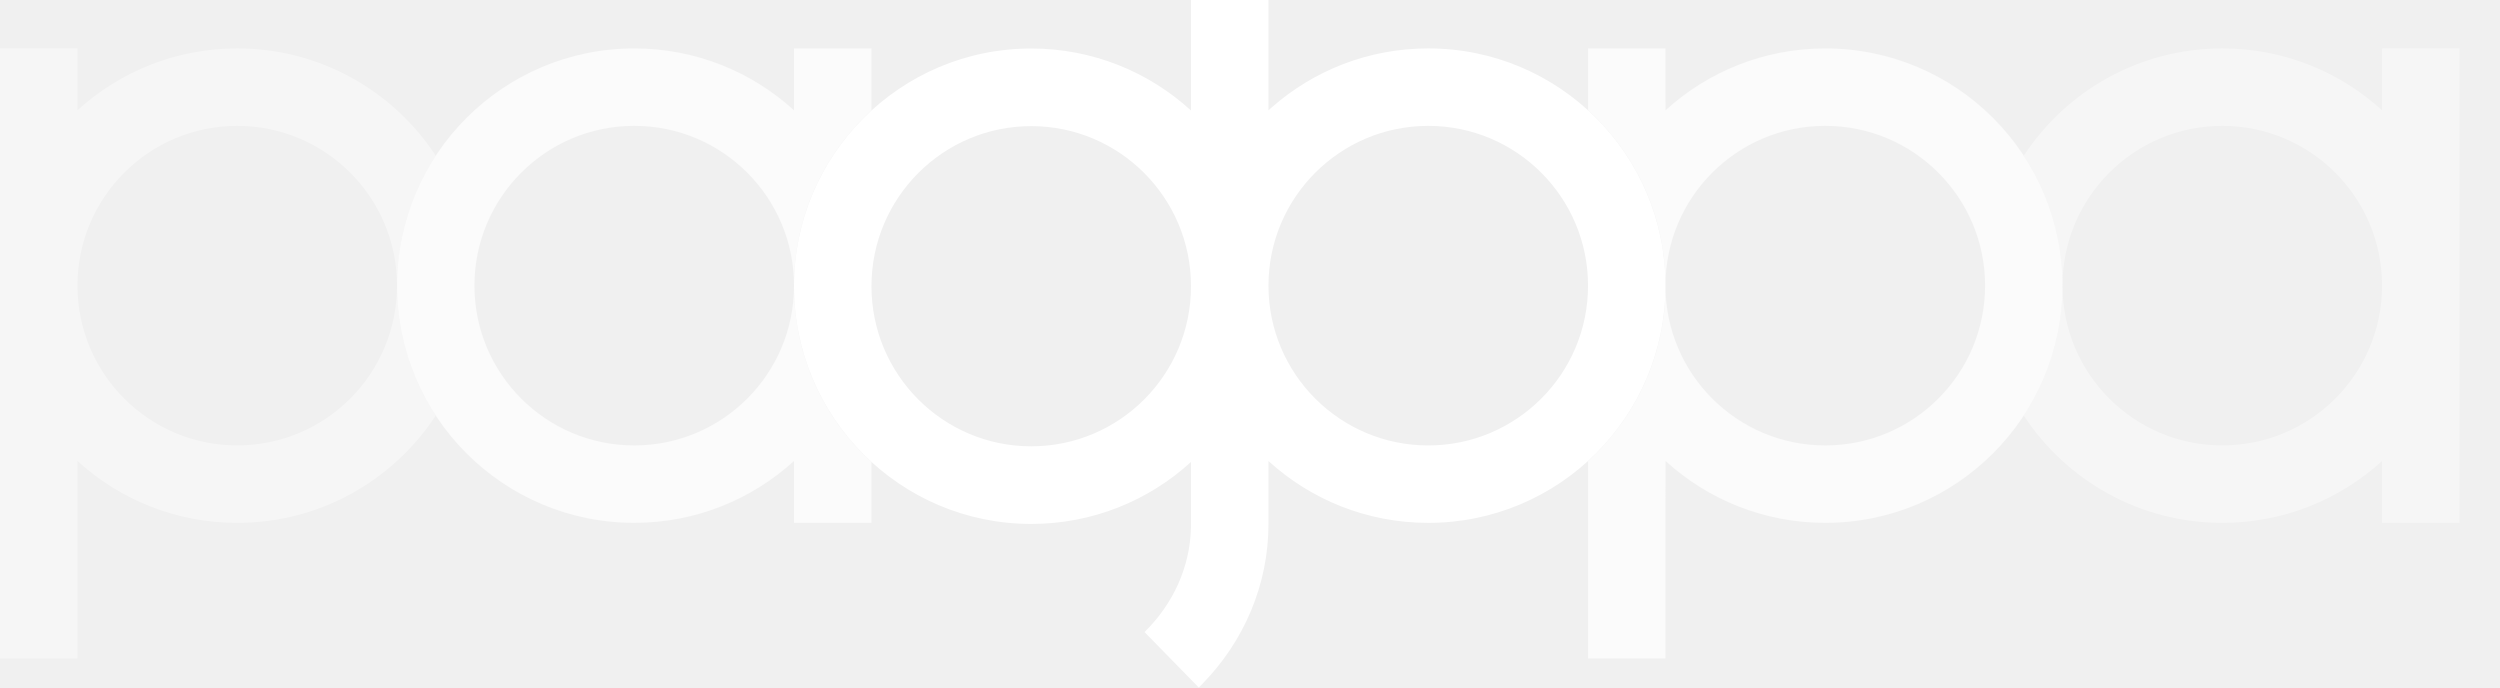
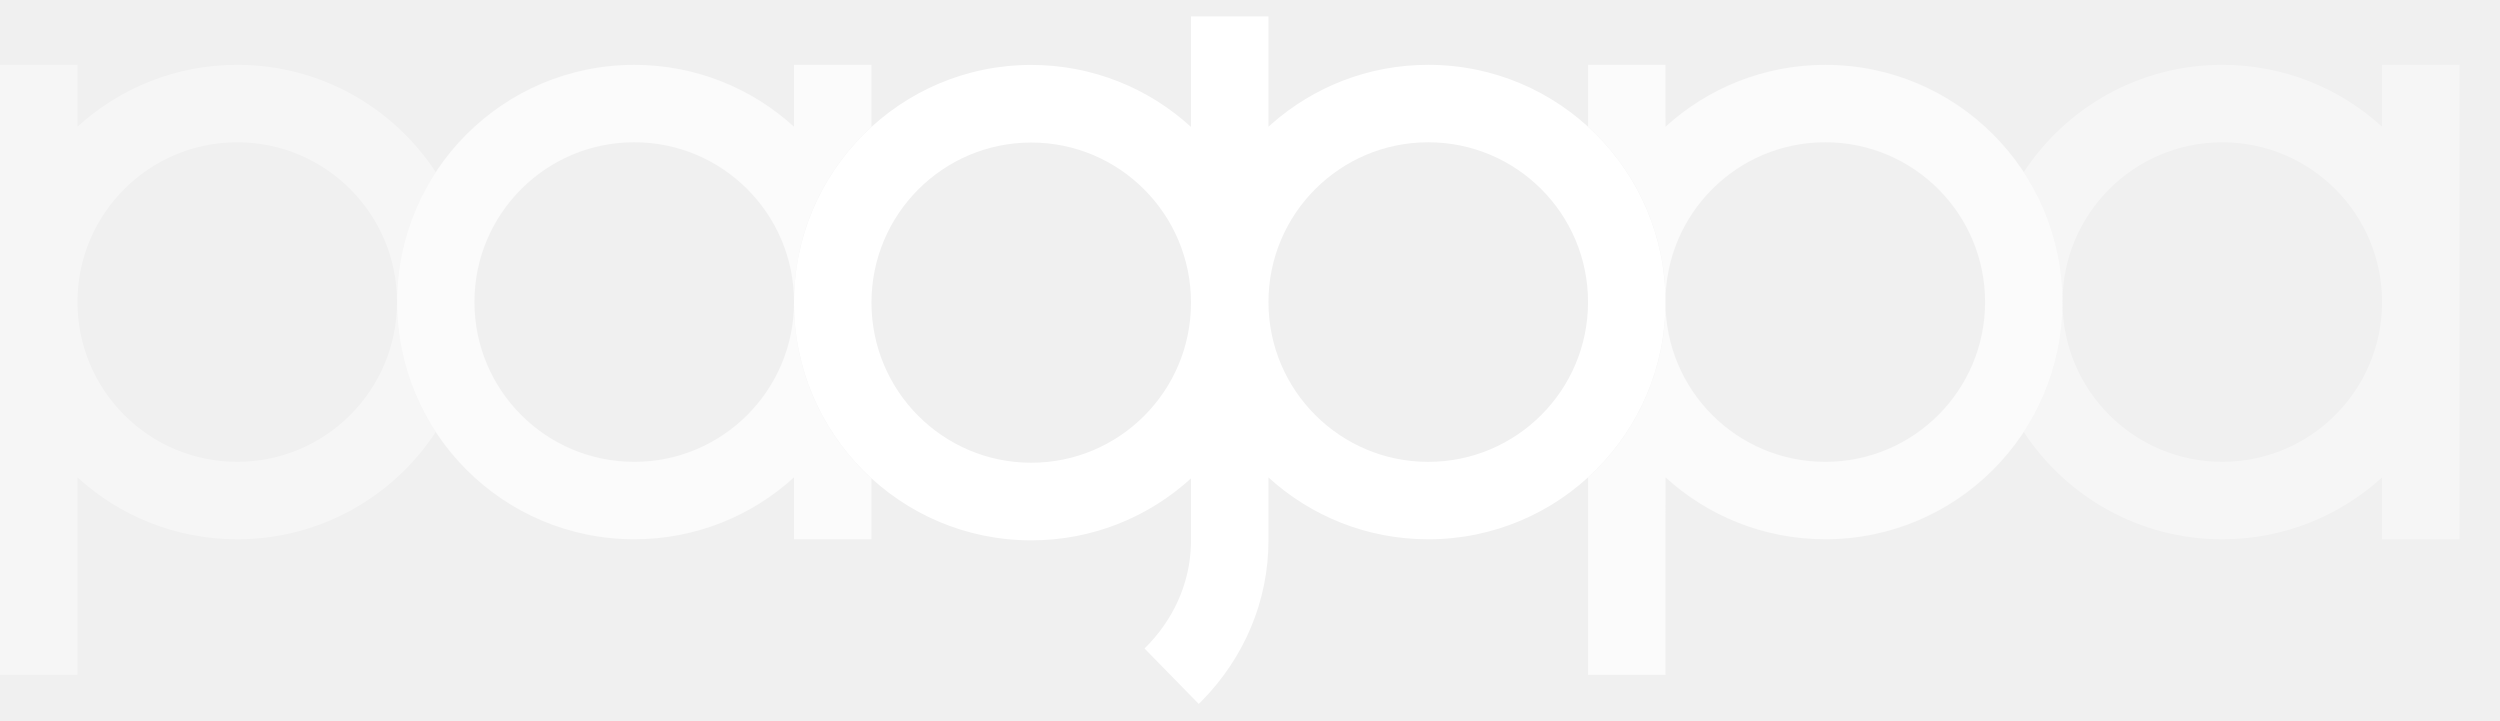
- <svg xmlns="http://www.w3.org/2000/svg" width="80" height="22" viewBox="0 0 80 22" fill="none">
+ <svg xmlns="http://www.w3.org/2000/svg" width="118" height="34" viewBox="0 0 80 22" fill="none">
  <path opacity="0.4" fill-rule="evenodd" clip-rule="evenodd" d="M76.226 16.732H78.704V1.549H76.226L76.226 3.529C74.876 2.299 73.082 1.549 71.113 1.549C68.456 1.549 66.117 2.914 64.761 4.982C65.544 6.175 65.999 7.602 66 9.135C66 9.137 66 9.139 66 9.14C66 9.142 66 9.144 66 9.145C65.999 10.679 65.544 12.106 64.761 13.299C66.117 15.367 68.456 16.732 71.113 16.732C73.082 16.732 74.876 15.982 76.226 14.752L76.226 16.732ZM66 9.145C66 9.144 66 9.142 66 9.14C66 9.139 66 9.137 66 9.135C66.003 6.314 68.291 4.028 71.113 4.028C73.937 4.028 76.226 6.317 76.226 9.14C76.226 11.964 73.937 14.253 71.113 14.253C68.291 14.253 66.003 11.967 66 9.145Z" fill="white" />
  <path opacity="0.4" fill-rule="evenodd" clip-rule="evenodd" d="M2.479 3.529L2.479 1.549H0V21.07H2.479L2.479 14.752C3.828 15.982 5.622 16.732 7.591 16.732C10.249 16.732 12.587 15.367 13.943 13.299C13.16 12.104 12.704 10.676 12.704 9.14C12.704 7.605 13.16 6.176 13.944 4.982C12.587 2.914 10.249 1.549 7.591 1.549C5.622 1.549 3.828 2.299 2.479 3.529ZM2.479 9.14C2.479 6.317 4.768 4.028 7.591 4.028C10.415 4.028 12.704 6.317 12.704 9.14C12.704 11.964 10.415 14.253 7.591 14.253C4.768 14.253 2.479 11.964 2.479 9.14Z" fill="white" />
  <path opacity="0.7" fill-rule="evenodd" clip-rule="evenodd" d="M27.887 3.536V1.549H25.408L25.408 3.529C24.059 2.299 22.265 1.549 20.296 1.549C16.103 1.549 12.704 4.948 12.704 9.14C12.704 13.333 16.103 16.732 20.296 16.732C22.265 16.732 24.059 15.982 25.408 14.752L25.408 16.732H27.887V14.782C26.364 13.391 25.408 11.387 25.408 9.159C25.408 6.931 26.364 4.927 27.887 3.536ZM15.183 9.14C15.183 6.317 17.472 4.028 20.296 4.028C23.119 4.028 25.408 6.317 25.408 9.14C25.408 11.964 23.119 14.253 20.296 14.253C17.472 14.253 15.183 11.964 15.183 9.14Z" fill="white" />
  <path opacity="0.7" fill-rule="evenodd" clip-rule="evenodd" d="M53.297 3.528L53.296 1.549H50.817V3.529C52.34 4.917 53.296 6.917 53.296 9.14C53.296 11.364 52.34 13.364 50.817 14.752V21.07H53.296L53.297 14.752C54.646 15.982 56.44 16.732 58.409 16.732C62.602 16.732 66.001 13.333 66.001 9.14C66.001 4.948 62.602 1.549 58.409 1.549C56.44 1.549 54.646 2.299 53.297 3.528ZM53.296 9.14C53.296 6.317 55.585 4.028 58.409 4.028C61.233 4.028 63.522 6.317 63.522 9.14C63.522 11.964 61.233 14.253 58.409 14.253C55.585 14.253 53.296 11.964 53.296 9.14Z" fill="white" />
  <path fill-rule="evenodd" clip-rule="evenodd" d="M40.591 0V3.529L40.696 3.436C42.032 2.261 43.785 1.549 45.704 1.549C49.897 1.549 53.295 4.948 53.295 9.141C53.295 13.334 49.897 16.732 45.704 16.732C43.735 16.732 41.94 15.982 40.591 14.753L40.591 16.766C40.591 18.7 39.818 20.517 38.461 21.9L38.36 22L36.625 20.226C37.547 19.32 38.078 18.145 38.111 16.892L38.112 16.766L38.112 14.783C36.763 16.015 34.969 16.766 33 16.766C28.807 16.766 25.408 13.361 25.408 9.159C25.408 4.958 28.807 1.552 33 1.552C34.969 1.552 36.763 2.304 38.112 3.536L38.112 0H40.591ZM33 4.036C30.176 4.036 27.887 6.33 27.887 9.159C27.887 11.989 30.176 14.282 33 14.282C35.823 14.282 38.112 11.989 38.112 9.159C38.112 6.33 35.823 4.036 33 4.036ZM40.591 9.141C40.591 6.317 42.88 4.028 45.704 4.028C48.528 4.028 50.817 6.317 50.817 9.141C50.817 11.964 48.528 14.254 45.704 14.254C42.88 14.254 40.591 11.964 40.591 9.141Z" fill="white" />
</svg>
